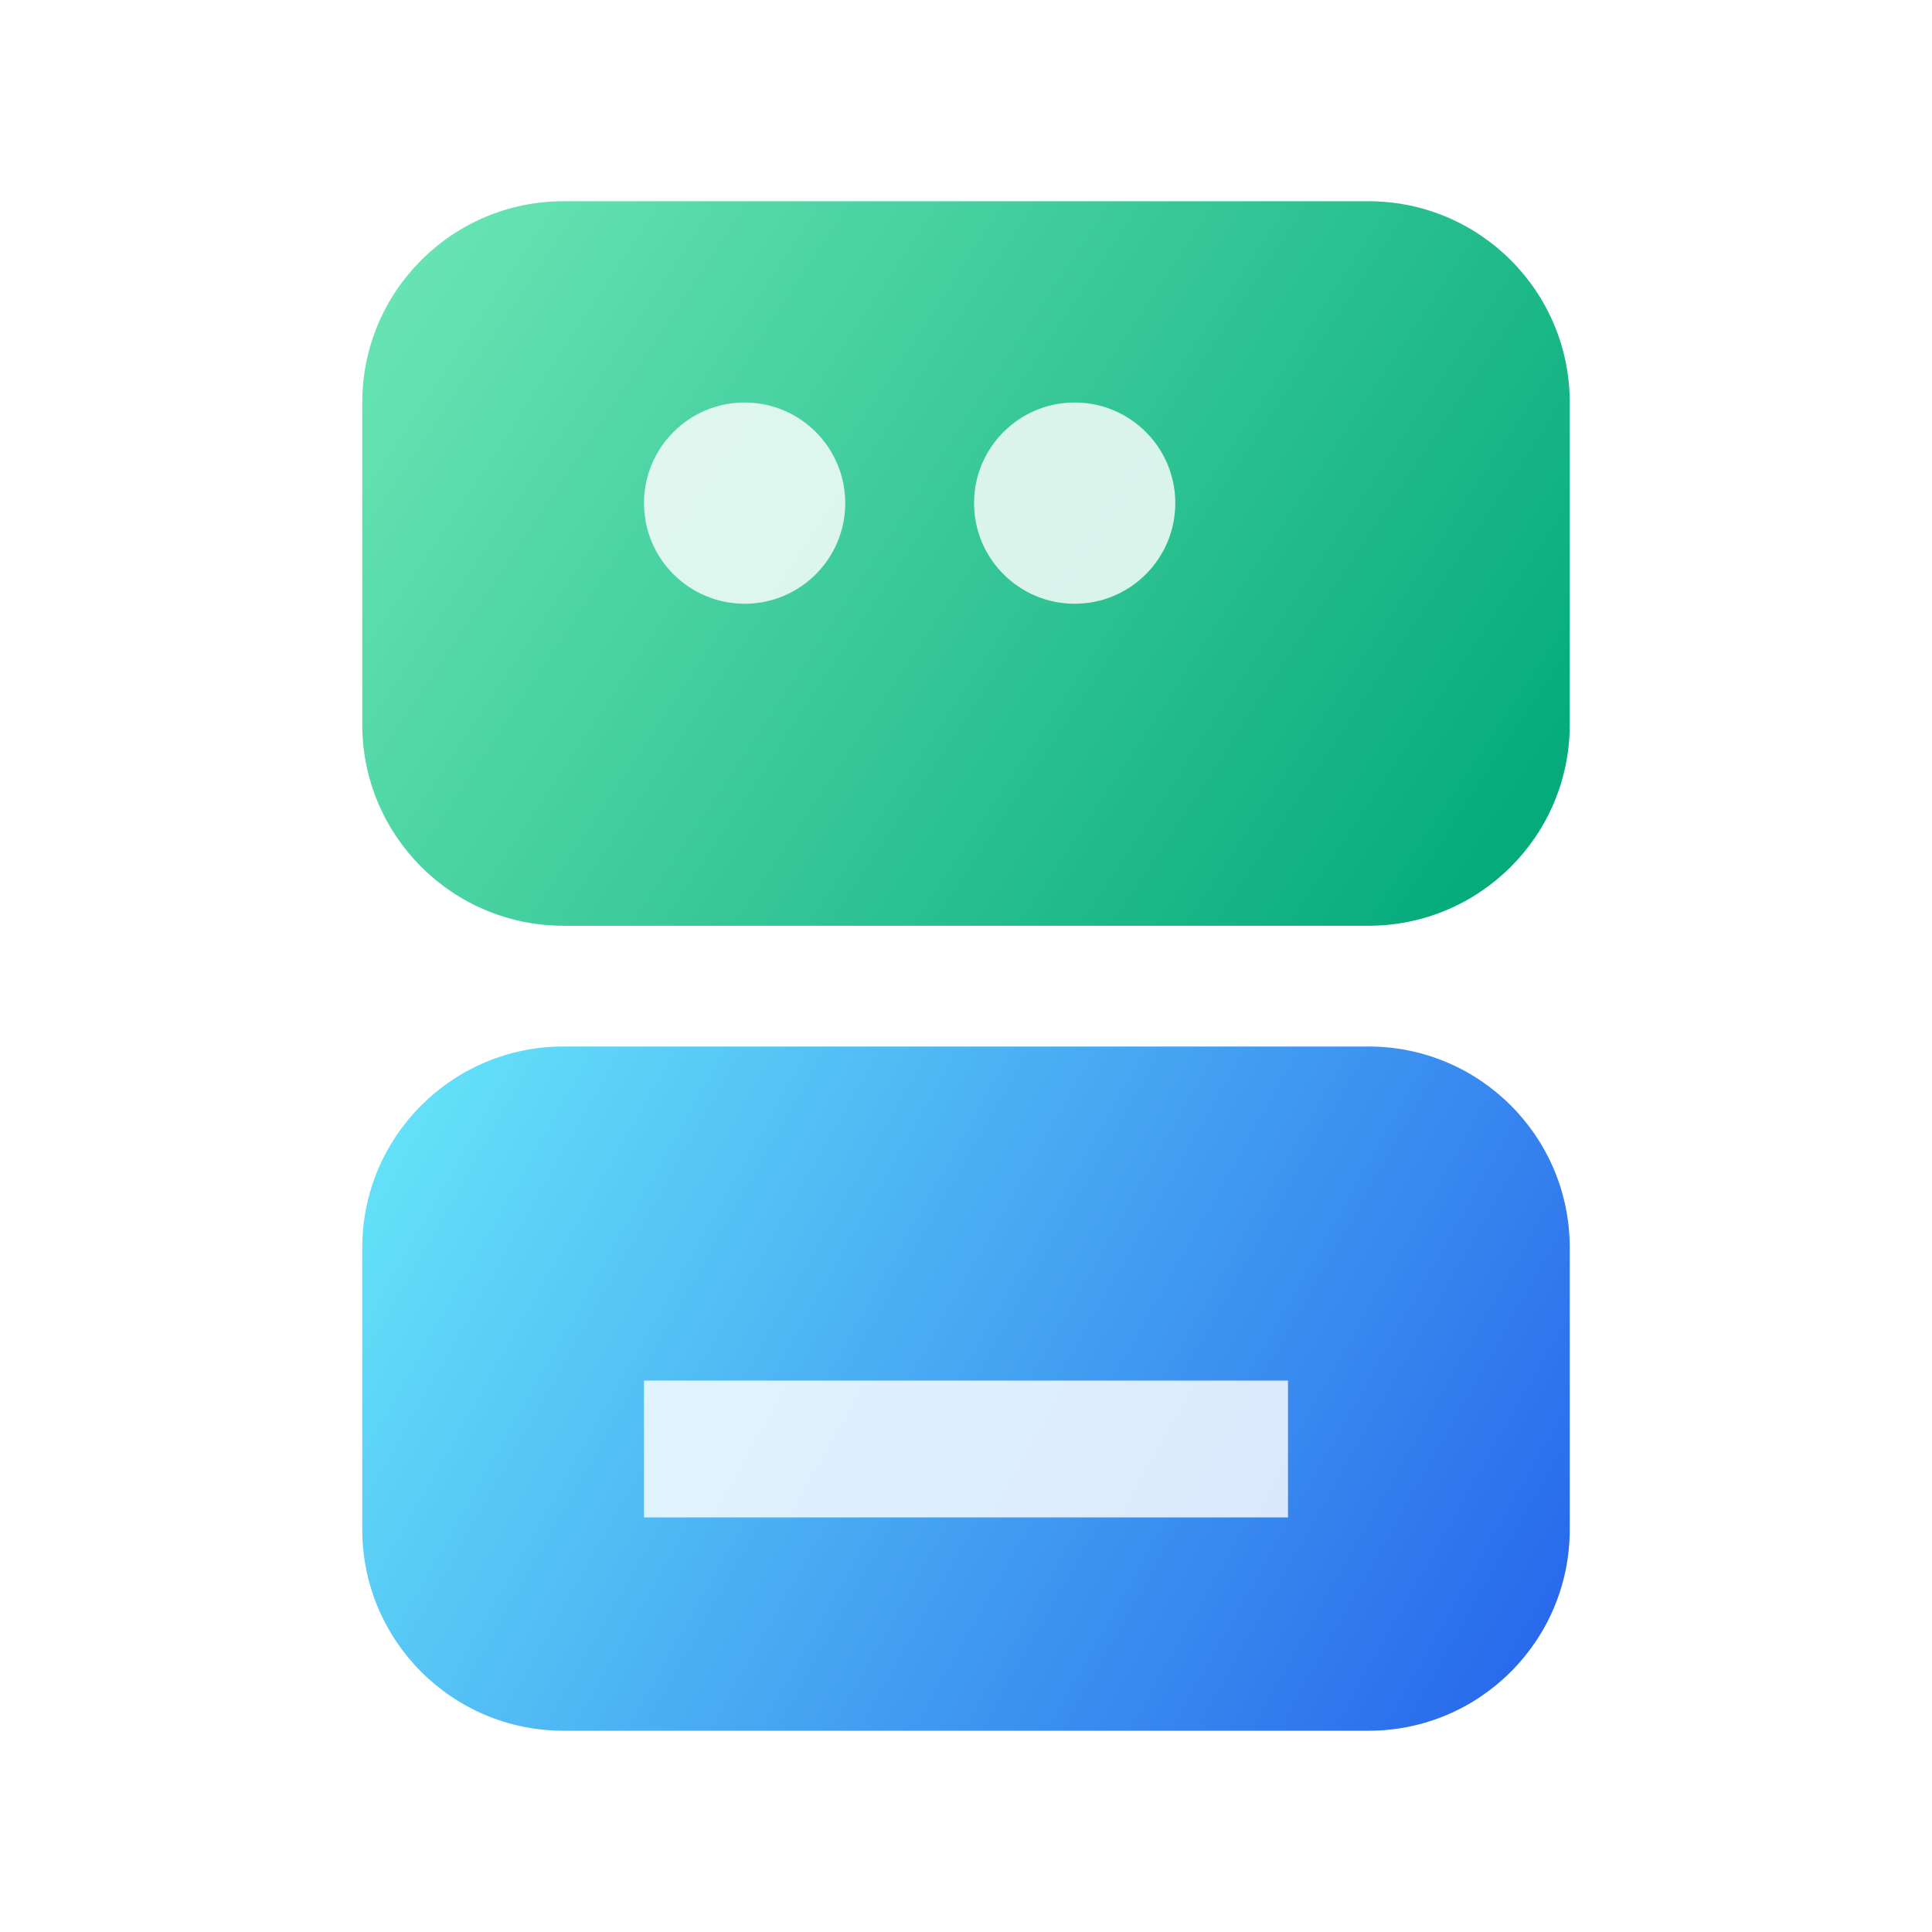
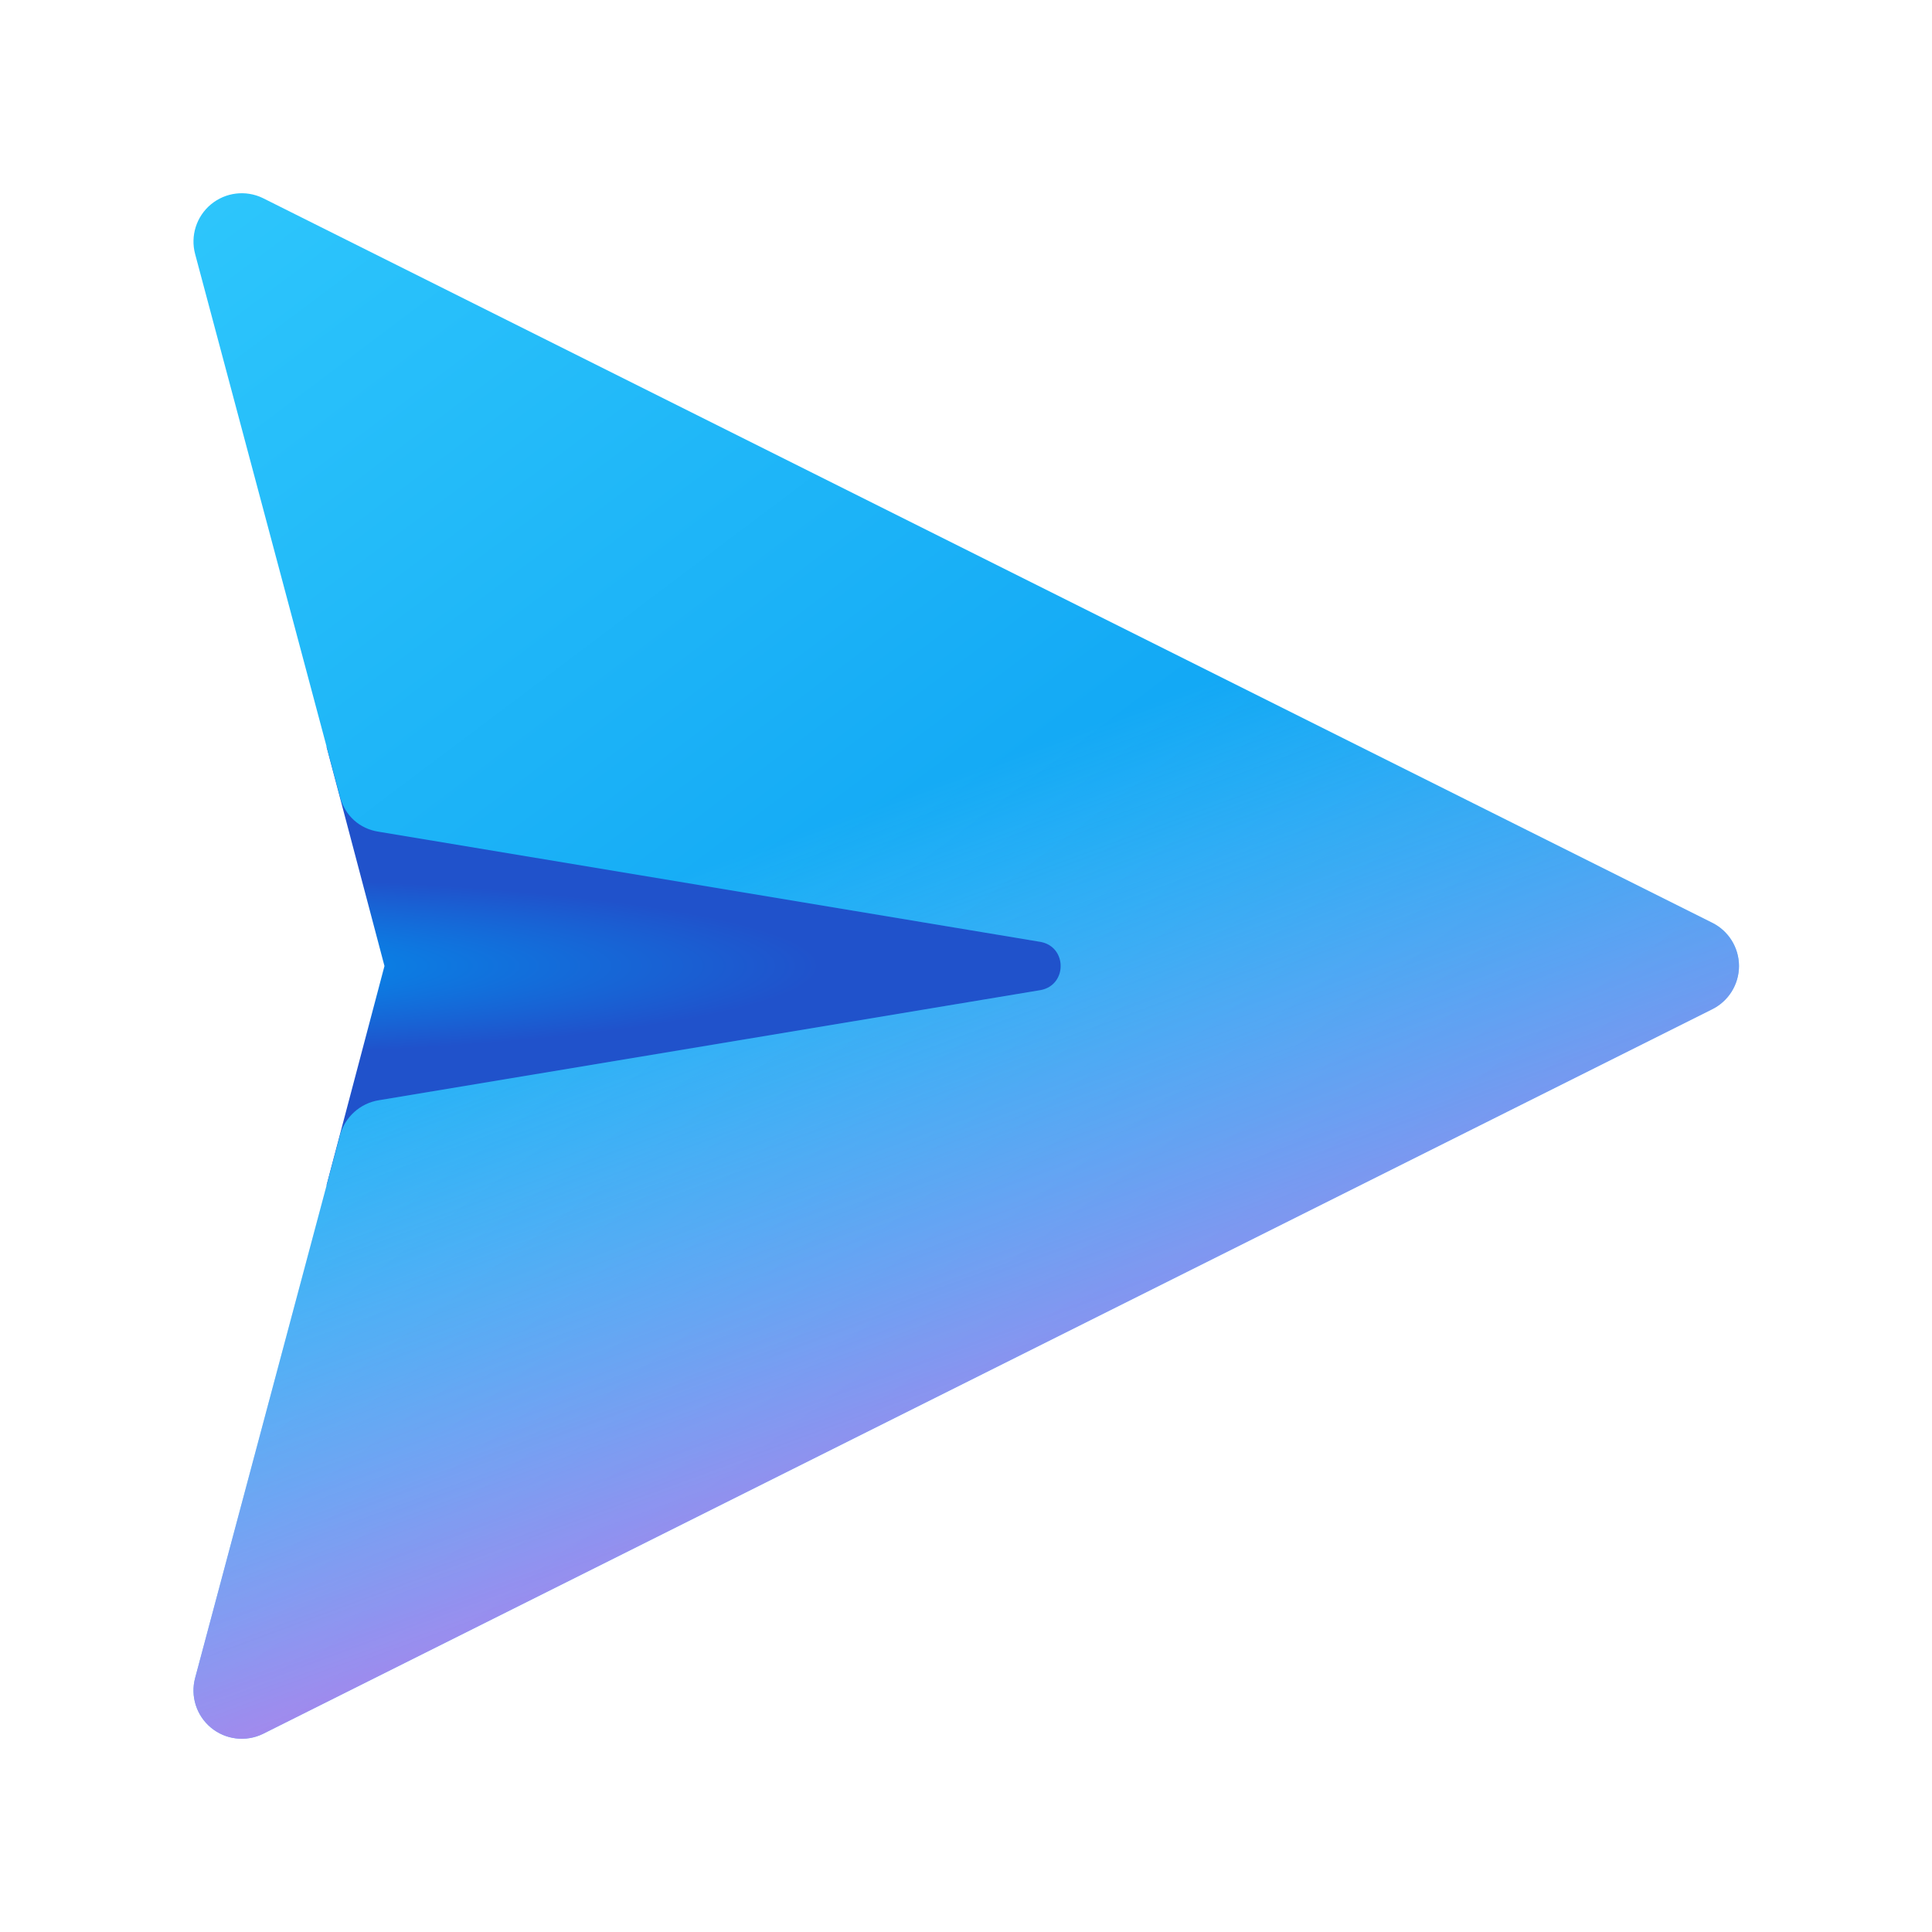
- <svg xmlns="http://www.w3.org/2000/svg" width="24" height="24" viewBox="0 0 24 24">
-   <path d="M4.5 5A2.5 2.5 0 0 1 7 2.5h10A2.5 2.5 0 0 1 19.5 5v4A2.5 2.5 0 0 1 17 11.5H7A2.5 2.5 0 0 1 4.5 9V5Z" fill="url(#a)" />
-   <path d="M7 13h10a2.5 2.5 0 0 1 2.5 2.5V19a2.5 2.5 0 0 1-2.5 2.5H7A2.5 2.5 0 0 1 4.5 19v-3.5A2.5 2.5 0 0 1 7 13Z" fill="url(#b)" />
-   <path d="M8 6.25a1.25 1.25 0 1 1 2.5 0 1.25 1.25 0 0 1-2.5 0Zm4.1 0a1.25 1.25 0 1 1 2.5 0 1.25 1.25 0 0 1-2.5 0Zm-4.1 10.9h8v1.7H8v-1.7Z" fill="rgba(255,255,255,.82)" />
+ <svg xmlns="http://www.w3.org/2000/svg" width="20" height="20" viewBox="0 0 20 20" fill="none">
+   <path d="M11.5 9.5a.5.5 0 0 1 0 1l-8.12 1.77.6-2.27-.6-2.27L11.5 9.5Z" fill="url(#ic_fluent_send_20_color__a)" />
+   <path d="M2.72 2.05a.5.5 0 0 0-.7.58l1.5 5.62c.05.19.2.33.4.36l6.85 1.14c.28.05.28.45 0 .5l-6.85 1.14a.5.5 0 0 0-.4.36l-1.5 5.62a.5.5 0 0 0 .7.58l15-7.5a.5.5 0 0 0 0-.9l-15-7.5Z" fill="url(#ic_fluent_send_20_color__b)" />
+   <path d="M2.72 2.05a.5.5 0 0 0-.7.58l1.5 5.62c.05.19.2.33.4.36l6.85 1.14c.28.05.28.45 0 .5l-6.85 1.14a.5.5 0 0 0-.4.36l-1.5 5.62a.5.5 0 0 0 .7.58l15-7.5a.5.5 0 0 0 0-.9l-15-7.5Z" fill="url(#ic_fluent_send_20_color__c)" />
  <defs>
-     <linearGradient id="a" x1="4.5" y1="2.5" x2="18.8" y2="12" gradientUnits="userSpaceOnUse">
-       <stop stop-color="#6EE7B7" />
-       <stop offset="1" stop-color="#00A878" />
+     <linearGradient id="ic_fluent_send_20_color__b" x1="2" y1="-4.5" x2="15.7" y2="13.71" gradientUnits="userSpaceOnUse">
+       <stop stop-color="#3BD5FF" />
+       <stop offset="1" stop-color="#0094F0" />
    </linearGradient>
-     <linearGradient id="b" x1="4.5" y1="13" x2="19.5" y2="21.5" gradientUnits="userSpaceOnUse">
-       <stop stop-color="#67E8F9" />
-       <stop offset="1" stop-color="#2563EB" />
+     <linearGradient id="ic_fluent_send_20_color__c" x1="10" y1="6.31" x2="14.16" y2="17.57" gradientUnits="userSpaceOnUse">
+       <stop offset=".13" stop-color="#DCF8FF" stop-opacity="0" />
+       <stop offset=".77" stop-color="#FF6CE8" stop-opacity=".7" />
    </linearGradient>
+     <radialGradient id="ic_fluent_send_20_color__a" cx="0" cy="0" r="1" gradientUnits="userSpaceOnUse" gradientTransform="matrix(7 0 0 .9275 1.5 10)">
+       <stop stop-color="#0094F0" />
+       <stop offset="1" stop-color="#2052CB" />
+     </radialGradient>
  </defs>
</svg>
